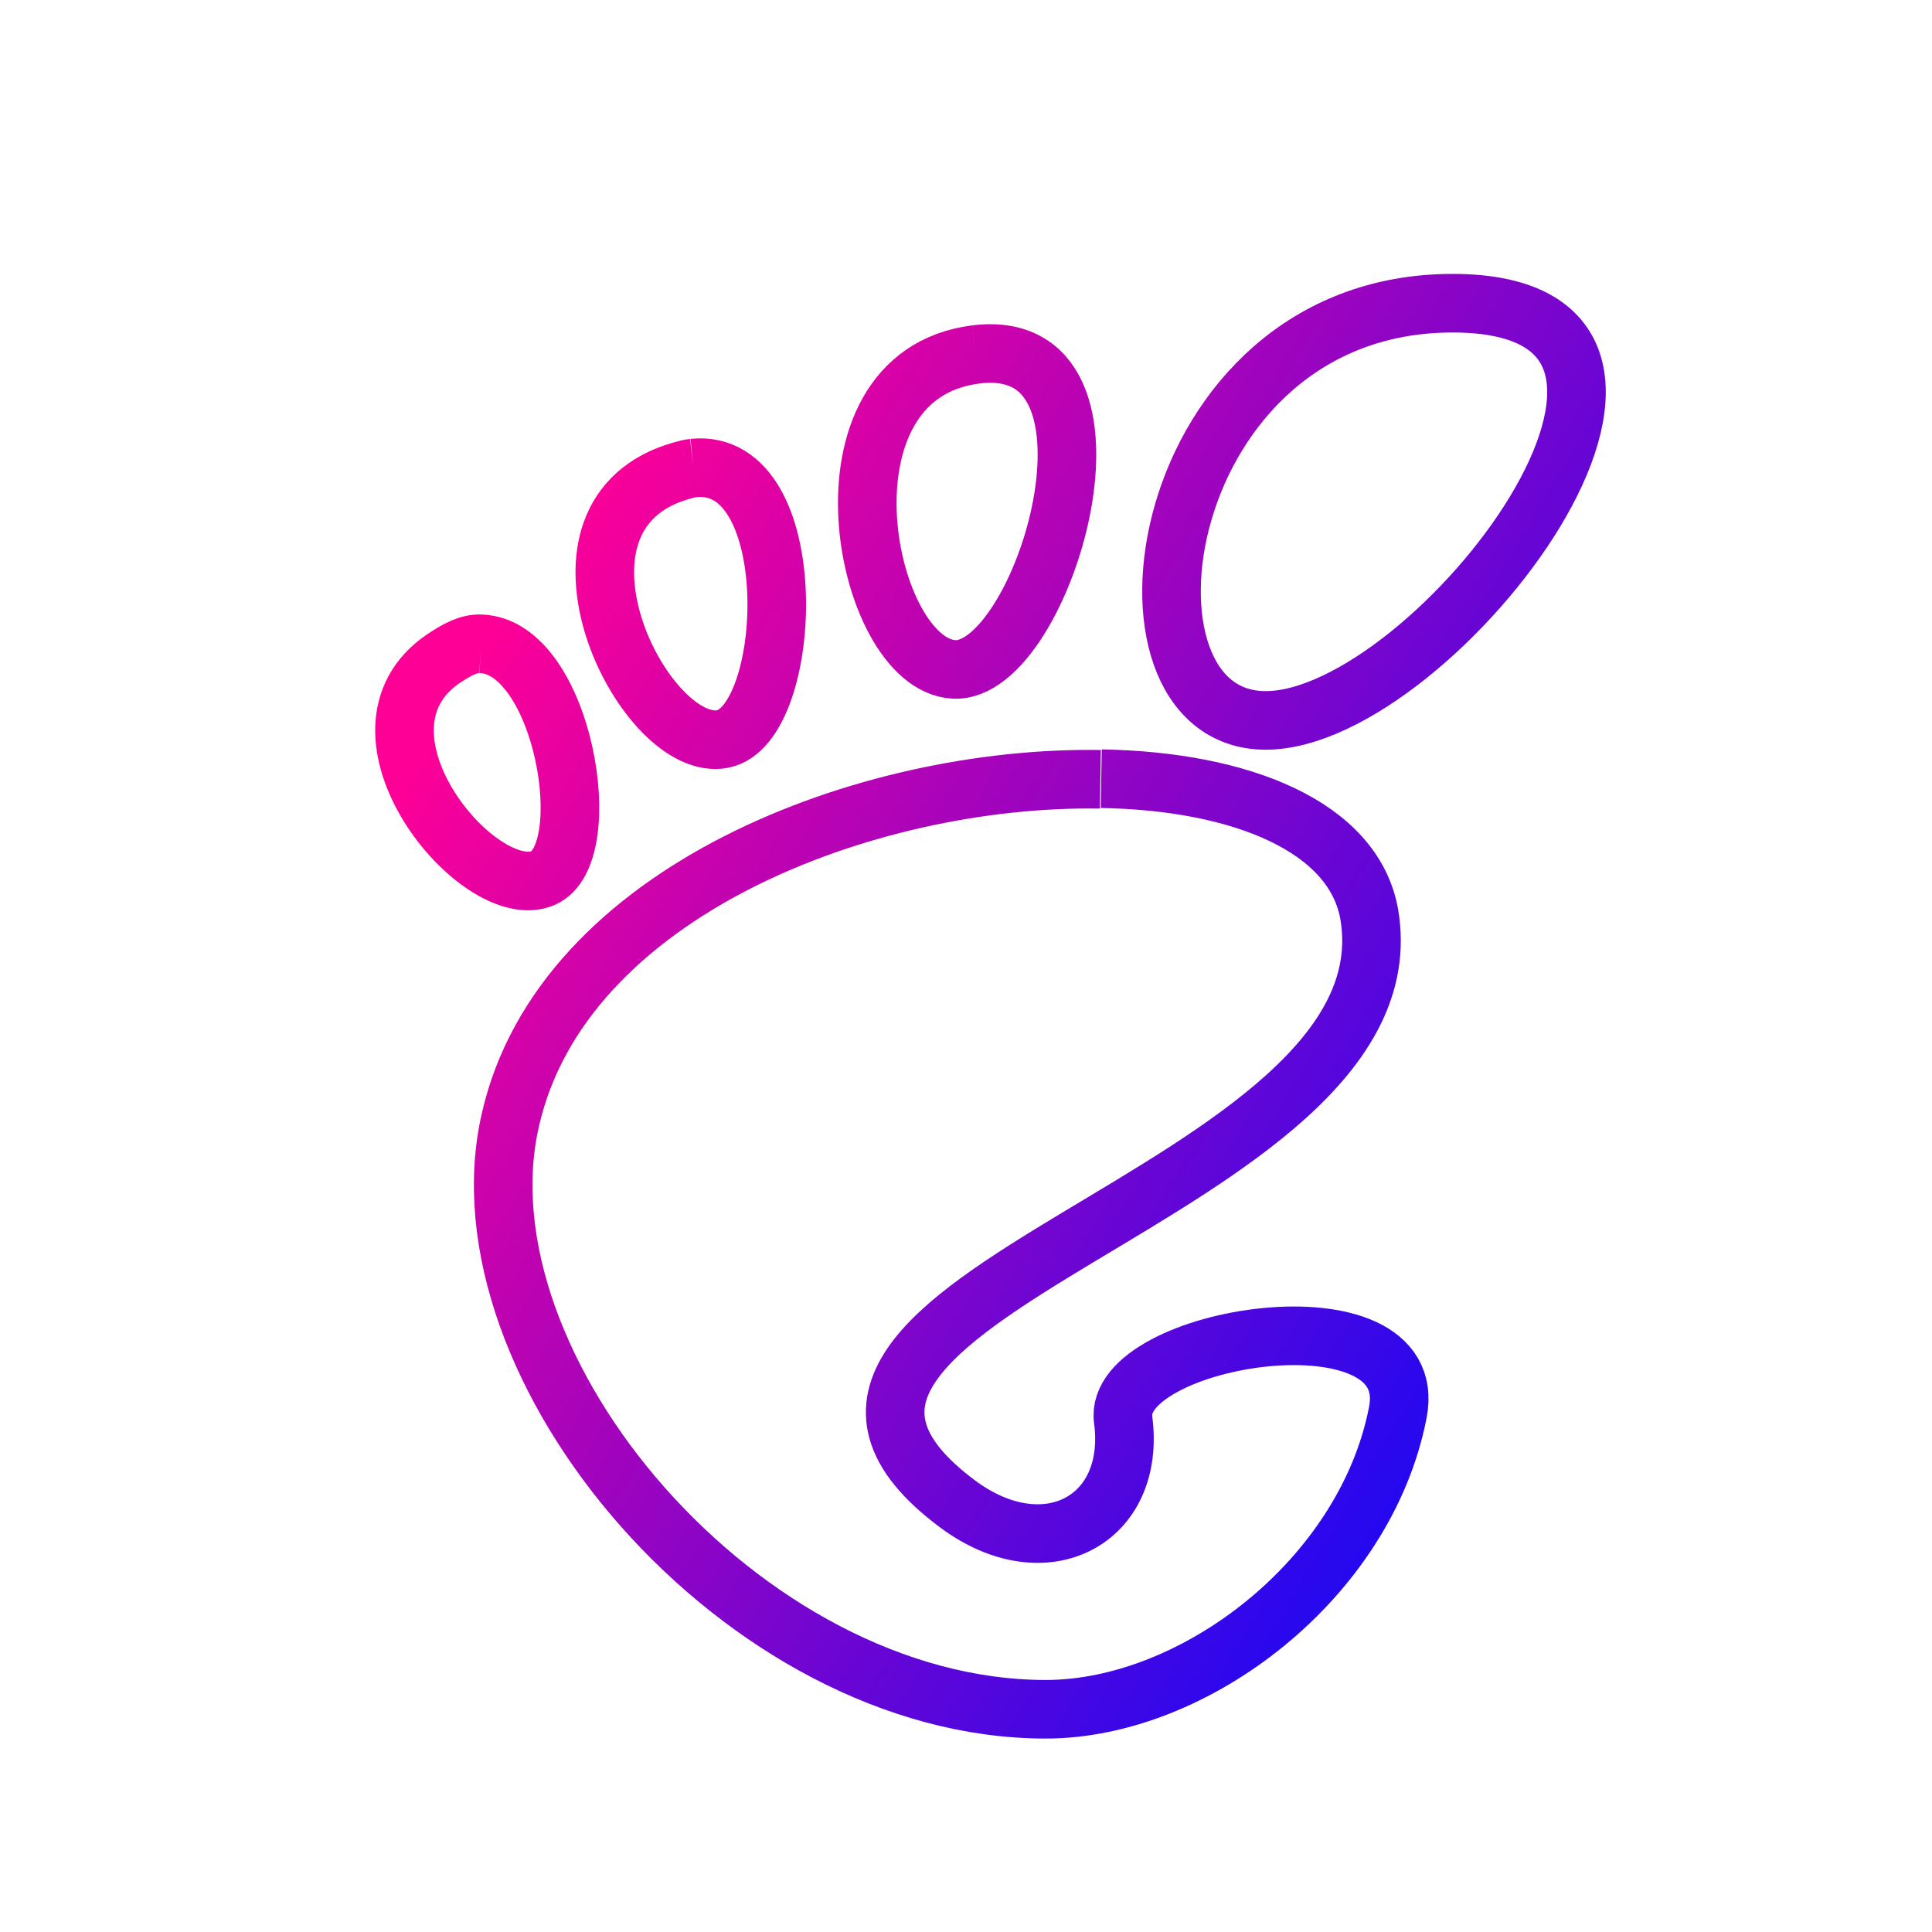
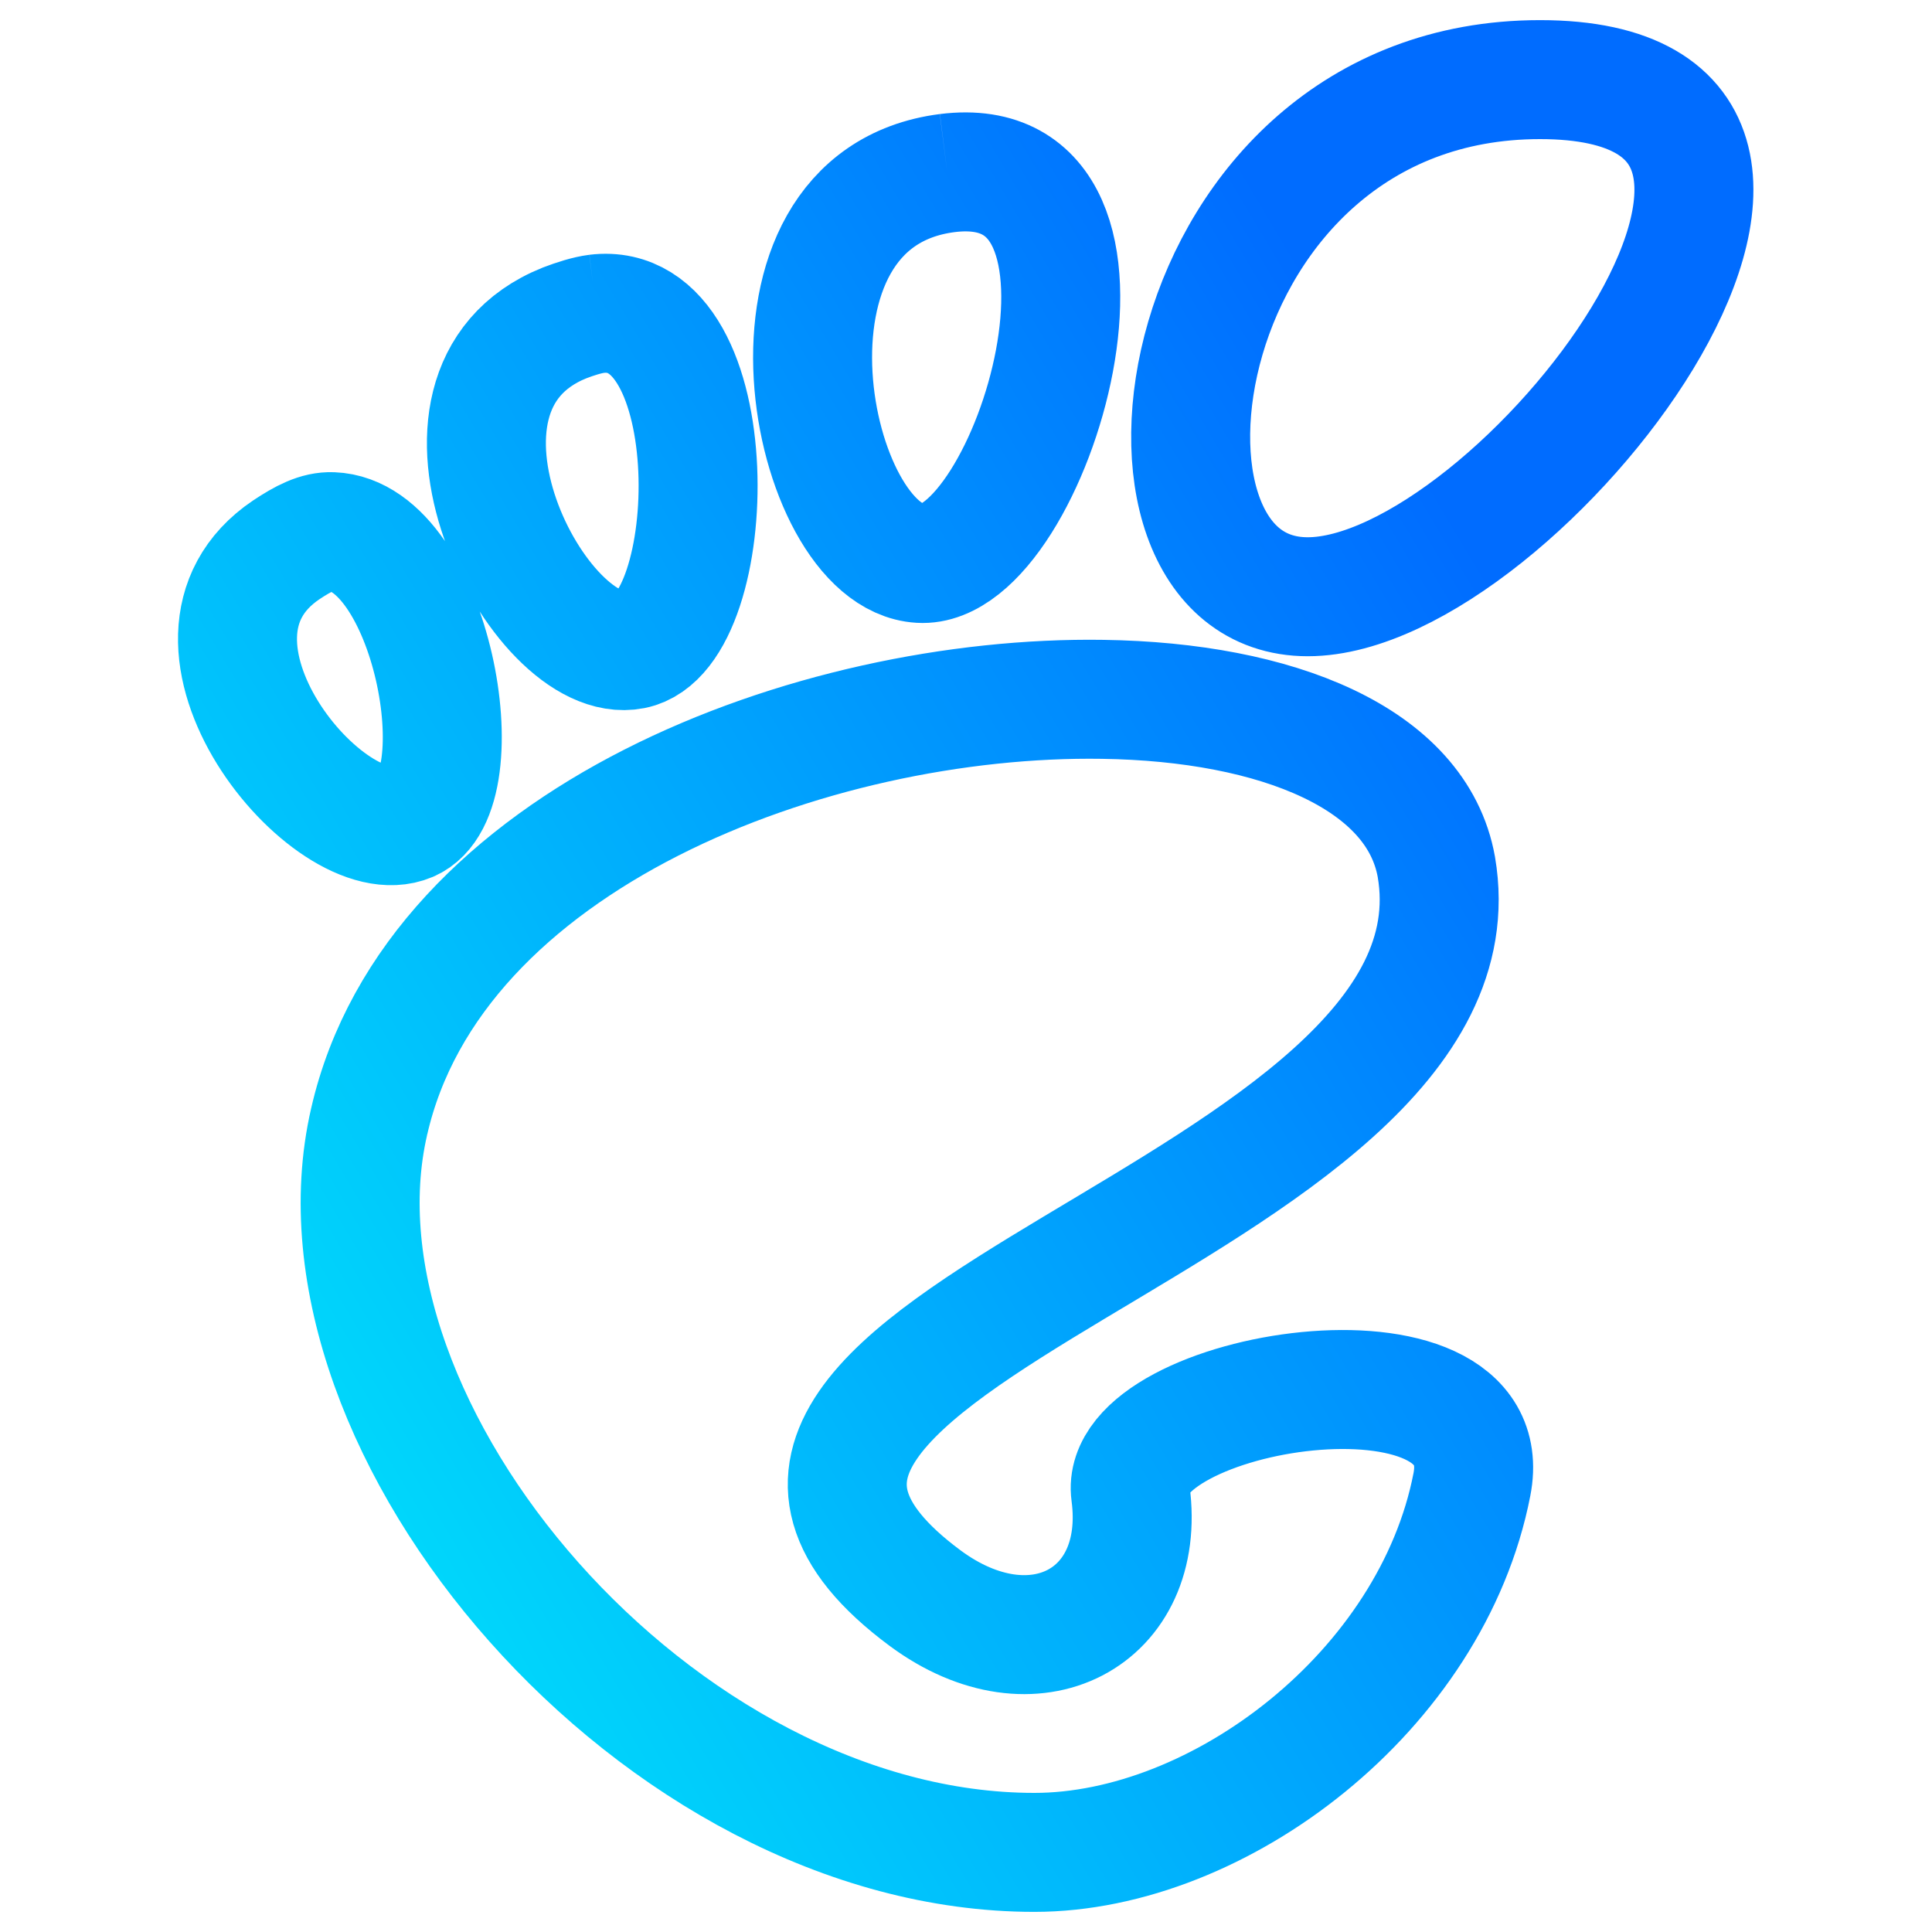
- <svg xmlns="http://www.w3.org/2000/svg" viewBox="0 0 48 48">
-   <linearGradient id="a" gradientUnits="userSpaceOnUse" x1="14.056" x2="35.204" y1="20.947" y2="33.523">
-     <stop offset="0" stop-color="#ff0097" />
-     <stop offset="1" stop-color="#0009ff" />
+ <svg xmlns="http://www.w3.org/2000/svg" viewBox="0 0 48 48" version="1.1" id="svg2">
+   <defs id="defs2" />
+   <linearGradient id="a" gradientUnits="userSpaceOnUse" x1="13.637" x2="34.645" y1="37.499" y2="25" gradientTransform="matrix(1.808894,0,0,1.804273,-19.6712,-20.73429)">
+     <stop offset="0" stop-color="#ff0097" id="stop1" style="stop-color:#00f1fa;stop-opacity:1;" />
+     <stop offset="1" stop-color="#0009ff" id="stop2" style="stop-color:#006cff;stop-opacity:1;" />
  </linearGradient>
-   <path d="m32.027 13c-5.121 0-6.074 7.121-3.191 7.121 2.879 0 8.313-7.121 3.19-7.121m-8.14.875c-2.88.367-1.91 5.285-.375 5.375 1.535.094 3.262-5.738.375-5.375m-4.816 1.938c-.13.016-.297.07-.441.125-2.316.934-.355 4.758.94 4.5 1.22-.242 1.396-4.82-.5-4.625m-3.632 3c-.203-.008-.395.094-.63.25-1.851 1.25.603 4.215 1.692 3.75.953-.41.348-3.957-1.063-4m10.578 2.313c-3.973-.066-9.184 1.906-10.07 5.813-.97 4.227 3.969 10.06 9.137 10.06 2.543 0 5.46-2.227 6.01-5.066.422-2.16-4.883-1.305-4.688.125.227 1.715-1.328 2.547-2.82 1.441-4.742-3.523 7.844-5.254 7.02-10.07-.266-1.496-2.188-2.273-4.574-2.313m0 .004" fill="none" stroke="url(#a)" transform="matrix(1.45561 0 0 1.45561 -10.528 -11.39)" />
+   <path d="m 38.262,1.978 c -9.263,0 -10.987,12.848 -5.772,12.848 5.208,0 15.037,-12.848 5.77,-12.848 m -14.724,2.322 c -5.21,0.662 -3.455,9.536 -0.678,9.698 2.777,0.17 5.901,-10.353 0.678,-9.698 m -8.712,3.497 c -0.235,0.029 -0.537,0.126 -0.798,0.226 -4.189,1.685 -0.642,8.585 1.7,8.119 2.207,-0.437 2.385,-8.743 -0.904,-8.345 M 8.253,13.209 c -0.367,-0.014 -0.715,0.17 -1.14,0.451 -3.348,2.255 1.091,7.605 3.061,6.766 1.724,-0.74 0.536,-7.124 -1.923,-7.217 m 0.919,14.662 C 7.415,35.498 16.349,46.022 25.698,46.022 c 4.6,0 9.877,-4.018 10.871,-9.14 0.763,-3.897 -8.833,-2.355 -8.48,0.226 0.411,3.094 -2.402,4.595 -5.101,2.6 -8.578,-6.356 14.189,-9.48 12.698,-18.169 -0.481,-2.699 -3.958,-4.101 -8.287,-4.164 -7.2,-0.11 -16.626,3.448 -18.229,10.497 z" fill="none" stroke="url(#a)" id="path2" style="stroke:url(#a);stroke-width:2.956;stroke-dasharray:none" />
</svg>
